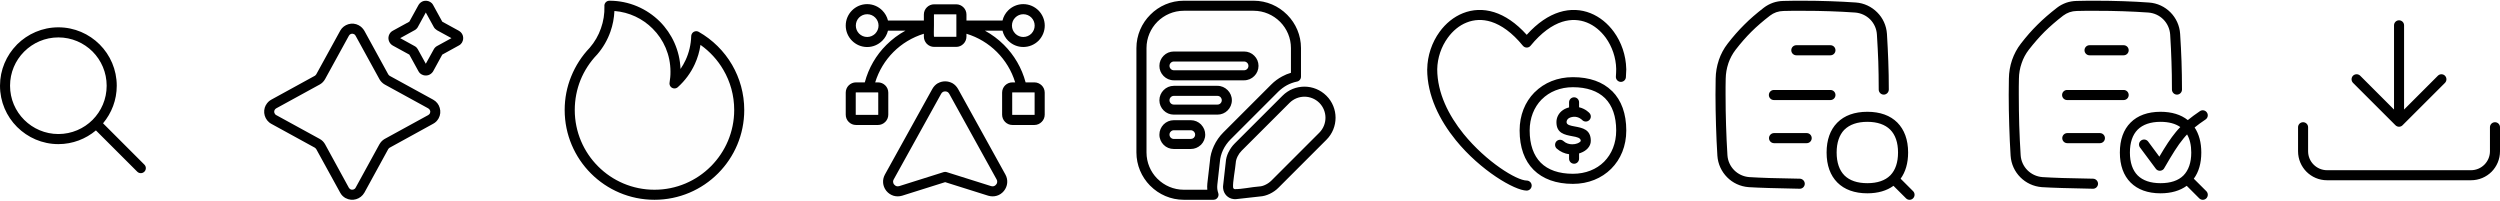
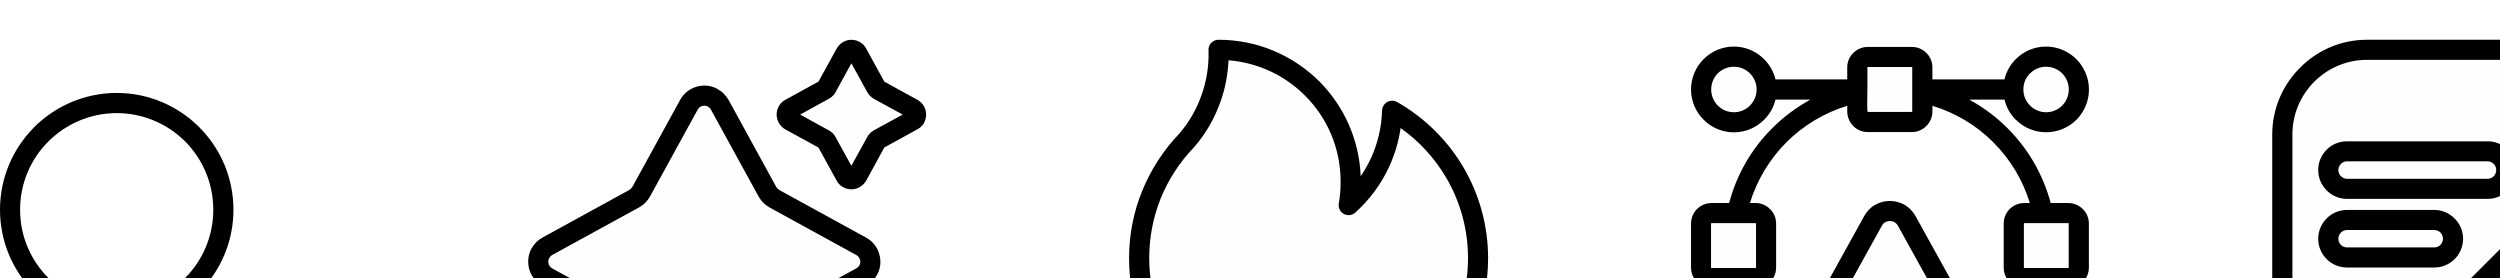
- <svg xmlns="http://www.w3.org/2000/svg" xml:space="preserve" width="798px" height="64px" version="1.1" style="shape-rendering:geometricPrecision; text-rendering:geometricPrecision; image-rendering:optimizeQuality; fill-rule:evenodd; clip-rule:evenodd" viewBox="0 0 579.85 46.17">
+ <svg xmlns="http://www.w3.org/2000/svg" xml:space="preserve" width="270px" height="30px" version="1.1" style="shape-rendering:geometricPrecision; text-rendering:geometricPrecision; image-rendering:optimizeQuality; fill-rule:evenodd; clip-rule:evenodd" viewBox="0 0 290 23">
  <defs>
    <style type="text/css">
   
    .fil1 {fill:#FEFEFE}
    .fil0 {fill:black;fill-rule:nonzero}
   
  </style>
  </defs>
  <g id="Layer_x0020_1">
    <path class="fil0" d="M492.56 10.32c0.65,0 1.17,0.52 1.17,1.17 0,0.64 -0.52,1.17 -1.17,1.17l-7.92 0c-0.64,0 -1.16,-0.53 -1.16,-1.17 0,-0.65 0.52,-1.17 1.16,-1.17l7.92 0zm-5.51 20.38c0.65,0 1.17,0.53 1.17,1.17 0,0.65 -0.52,1.17 -1.17,1.17l-7.56 0c-0.65,0 -1.17,-0.52 -1.17,-1.17 0,-0.64 0.52,-1.17 1.17,-1.17l7.56 0zm5.51 -10c0.65,0 1.17,0.52 1.17,1.17 0,0.64 -0.52,1.17 -1.17,1.17l-13.12 0c-0.64,0 -1.16,-0.53 -1.16,-1.17 0,-0.65 0.52,-1.17 1.16,-1.17l13.12 0zm8.56 21.62c2.33,0 4.13,-0.61 5.31,-1.79 1.18,-1.2 1.81,-2.98 1.81,-5.32 0,-1.69 -0.33,-3.1 -0.97,-4.2 -0.28,0.3 -0.56,0.6 -0.82,0.93 -1.37,1.64 -2.64,3.72 -4.45,6.85 -0.08,0.17 -0.19,0.31 -0.34,0.41 -0.53,0.39 -1.26,0.29 -1.64,-0.23l-3.66 -4.92c-0.39,-0.51 -0.29,-1.24 0.24,-1.63 0.52,-0.38 1.25,-0.27 1.63,0.23l2.61 3.52c1.44,-2.45 2.58,-4.21 3.83,-5.72 0.33,-0.4 0.67,-0.79 1.03,-1.15 -1.15,-0.8 -2.69,-1.21 -4.58,-1.21 -2.33,0 -4.12,0.63 -5.31,1.81 -1.18,1.19 -1.8,2.98 -1.8,5.31 0,2.33 0.62,4.12 1.8,5.31 1.19,1.18 2.98,1.8 5.31,1.8l0 0zm6.07 0.61c-1.56,1.13 -3.6,1.74 -6.07,1.74 -2.98,0 -5.32,-0.87 -6.95,-2.5 -1.63,-1.63 -2.49,-3.98 -2.49,-6.96 0,-2.96 0.85,-5.31 2.48,-6.94l0.01 -0.01c1.63,-1.64 3.99,-2.5 6.95,-2.5 2.6,0 4.73,0.66 6.32,1.93 0.82,-0.68 1.75,-1.35 2.82,-2.08 0.53,-0.36 1.25,-0.22 1.61,0.32 0.37,0.53 0.22,1.26 -0.32,1.62 -0.97,0.65 -1.8,1.25 -2.53,1.85 1.02,1.53 1.55,3.48 1.55,5.81 0,2.47 -0.59,4.51 -1.74,6.07l2.91 2.9c0.45,0.46 0.45,1.2 -0.01,1.66 -0.45,0.45 -1.2,0.45 -1.65,-0.02l-2.89 -2.89 0 0zm-1.1 -22.32c0,0.63 -0.52,1.17 -1.16,1.17 -0.65,0 -1.17,-0.54 -1.17,-1.17 0,-2.47 -0.04,-4.54 -0.11,-6.49 -0.06,-1.99 -0.16,-3.99 -0.3,-6.28 -0.1,-1.37 -0.68,-2.6 -1.59,-3.51 -0.9,-0.9 -2.13,-1.49 -3.5,-1.59 -1.97,-0.14 -3.88,-0.23 -5.84,-0.3 -1.93,-0.07 -4.02,-0.1 -6.42,-0.1l-2.23 0 -2.11 0.04c-0.56,0.01 -1.13,0.11 -1.66,0.29 -0.52,0.19 -1.02,0.45 -1.47,0.79 -1.67,1.29 -3.05,2.49 -4.33,3.75 -1.25,1.26 -2.41,2.59 -3.64,4.16 -0.73,0.95 -1.29,2 -1.66,3.11 -0.41,1.17 -0.62,2.39 -0.63,3.62l-0.03 1.86 0 1.86c0,2.46 0.04,4.82 0.1,7.06 0.07,2.31 0.19,4.63 0.33,6.93 0.08,1.36 0.67,2.59 1.57,3.5 0.91,0.91 2.13,1.5 3.5,1.6 1.22,0.08 2.87,0.15 4.62,0.21 2.56,0.08 5.29,0.14 7.11,0.16 0.64,0.02 1.15,0.55 1.15,1.19 -0.02,0.64 -0.55,1.16 -1.19,1.14 -1.86,-0.03 -4.62,-0.09 -7.14,-0.17 -1.83,-0.05 -3.54,-0.13 -4.7,-0.2 -1.95,-0.15 -3.7,-0.99 -4.99,-2.29 -1.3,-1.3 -2.13,-3.05 -2.26,-5 -0.14,-2.25 -0.25,-4.6 -0.32,-7.01 -0.08,-2.42 -0.12,-4.8 -0.12,-7.11 0.02,-1.26 0.04,-2.51 0.04,-3.76 0.02,-1.48 0.27,-2.95 0.74,-4.33 0.48,-1.36 1.15,-2.65 2.05,-3.8 1.26,-1.63 2.48,-3.03 3.84,-4.37 1.34,-1.34 2.79,-2.59 4.54,-3.95 0.64,-0.5 1.36,-0.87 2.12,-1.15 0.75,-0.26 1.57,-0.4 2.39,-0.42l2.14 -0.04 2.24 -0.01c2.28,0 4.4,0.04 6.5,0.11 2.07,0.07 4,0.17 5.92,0.31 1.95,0.12 3.71,0.98 5,2.28 1.28,1.29 2.12,3.05 2.24,5 0.14,2.23 0.25,4.24 0.32,6.35 0.07,2.12 0.11,4.21 0.11,6.56l0 0zm-81.54 -10.29c0.65,0 1.17,0.52 1.17,1.17 0,0.64 -0.52,1.17 -1.17,1.17l-7.91 0c-0.65,0 -1.17,-0.53 -1.17,-1.17 0,-0.65 0.52,-1.17 1.17,-1.17l7.91 0zm-5.5 20.38c0.64,0 1.16,0.53 1.16,1.17 0,0.65 -0.52,1.17 -1.16,1.17l-7.58 0c-0.63,0 -1.17,-0.52 -1.17,-1.17 0,-0.64 0.54,-1.17 1.17,-1.17l7.58 0zm5.5 -10c0.65,0 1.17,0.52 1.17,1.17 0,0.64 -0.52,1.17 -1.17,1.17l-13.11 0c-0.65,0 -1.17,-0.53 -1.17,-1.17 0,-0.65 0.52,-1.17 1.17,-1.17l13.11 0zm8.56 21.62c2.33,0 4.13,-0.62 5.31,-1.8l0.06 -0.06c1.14,-1.19 1.75,-2.95 1.75,-5.25 0,-2.33 -0.63,-4.12 -1.81,-5.3 -1.18,-1.18 -2.98,-1.82 -5.31,-1.82 -2.33,0 -4.12,0.64 -5.31,1.82l-0.06 0.05c-1.13,1.19 -1.75,2.97 -1.75,5.25 0,2.33 0.63,4.12 1.81,5.31 1.19,1.18 2.98,1.8 5.31,1.8zm6.06 0.61c-1.54,1.13 -3.59,1.74 -6.06,1.74 -2.97,0 -5.32,-0.87 -6.95,-2.5 -1.63,-1.64 -2.5,-3.98 -2.5,-6.96 0,-2.92 0.84,-5.25 2.43,-6.88l0.07 -0.07c1.63,-1.64 3.98,-2.5 6.95,-2.5 2.98,0 5.32,0.86 6.96,2.5 1.62,1.64 2.5,3.98 2.5,6.95 0,2.47 -0.61,4.51 -1.74,6.07l2.9 2.9c0.45,0.46 0.45,1.2 -0.02,1.66 -0.45,0.45 -1.19,0.45 -1.64,-0.02l-2.9 -2.89 0 0zm-1.08 -22.32c0,0.63 -0.54,1.17 -1.17,1.17 -0.65,0 -1.17,-0.54 -1.17,-1.17 0,-2.47 -0.04,-4.54 -0.1,-6.49 -0.07,-1.99 -0.18,-3.99 -0.32,-6.28 -0.08,-1.37 -0.67,-2.6 -1.57,-3.51 -0.91,-0.9 -2.14,-1.49 -3.5,-1.59 -1.97,-0.14 -3.89,-0.23 -5.84,-0.3 -1.93,-0.07 -4.03,-0.1 -6.43,-0.1l-2.24 0 -2.1 0.04c-0.57,0.01 -1.14,0.11 -1.67,0.29 -0.52,0.19 -1.01,0.45 -1.45,0.79 -1.67,1.29 -3.06,2.49 -4.33,3.75 -1.26,1.26 -2.42,2.59 -3.64,4.16 -0.73,0.95 -1.29,2 -1.68,3.12l-0.01 0.05c-0.39,1.15 -0.59,2.36 -0.61,3.56l-0.03 1.86 0 1.86c0,2.46 0.04,4.82 0.11,7.05 0.07,2.31 0.18,4.62 0.32,6.94 0.08,1.36 0.67,2.59 1.57,3.5 0.91,0.91 2.14,1.5 3.5,1.6 1.22,0.08 2.88,0.15 4.62,0.21 2.55,0.08 5.29,0.14 7.11,0.16 0.63,0.02 1.15,0.55 1.14,1.19 -0.01,0.63 -0.54,1.16 -1.18,1.14 -1.86,-0.03 -4.62,-0.09 -7.14,-0.17 -1.83,-0.05 -3.55,-0.13 -4.7,-0.2 -1.96,-0.15 -3.71,-0.99 -4.99,-2.29 -1.29,-1.3 -2.13,-3.05 -2.26,-5 -0.14,-2.25 -0.25,-4.6 -0.32,-7.02 -0.07,-2.41 -0.12,-4.79 -0.12,-7.11 0.01,-1.25 0.04,-2.5 0.04,-3.75 0.02,-1.47 0.27,-2.91 0.73,-4.28l0.01 -0.05c0.47,-1.36 1.15,-2.65 2.05,-3.8 1.26,-1.63 2.49,-3.03 3.84,-4.37 1.33,-1.34 2.79,-2.59 4.54,-3.95 0.65,-0.5 1.36,-0.87 2.13,-1.15 0.75,-0.26 1.56,-0.4 2.37,-0.42l2.14 -0.04 2.25 -0.01c2.28,0 4.41,0.04 6.5,0.11 2.07,0.07 4,0.17 5.92,0.3 1.95,0.13 3.7,0.99 4.99,2.29 1.3,1.29 2.13,3.05 2.26,5 0.13,2.23 0.24,4.24 0.31,6.35 0.08,2.12 0.12,4.2 0.12,6.56l0 0zm-71.84 14.81l0 1.22c0,0.65 -0.52,1.17 -1.15,1.17 -0.65,0 -1.17,-0.52 -1.17,-1.17l0 -1.04c-1.01,-0.13 -2.01,-0.55 -2.87,-1.31 -0.47,-0.44 -0.5,-1.17 -0.08,-1.66 0.44,-0.47 1.17,-0.51 1.66,-0.07 0.58,0.53 1.32,0.74 2.03,0.74 0.43,0 0.83,-0.07 1.17,-0.2 0.3,-0.1 0.54,-0.26 0.7,-0.42 0.06,-0.07 0.1,-0.13 0.1,-0.18 0,-0.71 -0.94,-0.89 -1.89,-1.06 -1.88,-0.35 -3.75,-0.7 -3.75,-3.28 0,-0.92 0.38,-1.83 1.15,-2.52 0.46,-0.4 1.05,-0.72 1.78,-0.9l0 -1.18c0,-0.64 0.52,-1.16 1.17,-1.16 0.63,0 1.15,0.52 1.15,1.16l0 1.15c1.51,0.34 2.38,1.32 2.38,1.32 0.46,0.45 0.46,1.2 0,1.65 -0.45,0.46 -1.19,0.46 -1.65,0 0,0 -0.77,-0.85 -2.01,-0.76 -0.58,0.06 -1,0.22 -1.27,0.46 -0.24,0.23 -0.35,0.5 -0.35,0.78 0,0.65 0.91,0.82 1.83,0.99 1.89,0.35 3.79,0.7 3.79,3.35 0,0.66 -0.26,1.25 -0.71,1.74 -0.4,0.44 -0.95,0.8 -1.6,1.04l-0.41 0.14 0 0zm8.61 -5.32c0,-3.26 -0.89,-5.78 -2.56,-7.46l-0.06 -0.06c-1.68,-1.64 -4.19,-2.52 -7.42,-2.52 -2.93,0 -5.45,1.04 -7.22,2.82l-0.07 0.06c-1.71,1.76 -2.74,4.24 -2.74,7.16 0,3.26 0.9,5.79 2.57,7.47 1.68,1.68 4.2,2.57 7.46,2.57 2.95,0 5.47,-1.03 7.24,-2.8 1.76,-1.78 2.8,-4.28 2.8,-7.24zm-0.92 -9.12c2.13,2.13 3.26,5.22 3.26,9.12 0,3.61 -1.3,6.68 -3.5,8.88 -2.21,2.2 -5.29,3.5 -8.88,3.5 -3.9,0 -6.98,-1.14 -9.11,-3.25 -2.13,-2.13 -3.25,-5.22 -3.25,-9.13 0,-3.56 1.26,-6.61 3.41,-8.8l0.08 -0.07c2.21,-2.21 5.29,-3.5 8.87,-3.5 3.87,0 6.92,1.1 9.05,3.2l0.07 0.05zm3.17 -3.21c-0.06,0.64 -0.63,1.11 -1.27,1.05 -0.64,-0.06 -1.11,-0.63 -1.05,-1.26 0.05,-0.61 0.06,-1.14 0.07,-1.74 -0.05,-2.63 -0.95,-5.19 -2.42,-7.24 -1.16,-1.58 -2.67,-2.85 -4.4,-3.53 -1.7,-0.68 -3.64,-0.8 -5.7,-0.16 -2.34,0.75 -4.83,2.49 -7.33,5.54 -0.4,0.51 -1.13,0.58 -1.63,0.17 -0.07,-0.05 -0.13,-0.11 -0.18,-0.18 -2.49,-3.05 -4.99,-4.78 -7.32,-5.53 -2.05,-0.65 -3.99,-0.52 -5.69,0.16 -1.74,0.68 -3.24,1.95 -4.4,3.55 -1.49,2.05 -2.39,4.64 -2.44,7.29 0.01,5.54 2.66,10.73 6.1,14.99 5.31,6.53 12.32,10.81 14.65,10.83 0.64,0 1.16,0.53 1.16,1.17 -0.01,0.64 -0.53,1.16 -1.17,1.16 -2.78,-0.02 -10.71,-4.65 -16.43,-11.69 -3.75,-4.63 -6.64,-10.3 -6.64,-16.46l0.01 -0.01c0.04,-3.15 1.1,-6.23 2.87,-8.66 1.4,-1.93 3.26,-3.47 5.42,-4.33 2.19,-0.87 4.66,-1.04 7.26,-0.22 2.45,0.78 5.01,2.44 7.53,5.24 2.52,-2.8 5.07,-4.46 7.53,-5.24 2.59,-0.82 5.08,-0.65 7.26,0.22 2.15,0.86 4.02,2.4 5.42,4.33 1.75,2.4 2.8,5.44 2.87,8.55l0.01 0.12c-0.02,0.65 -0.05,1.23 -0.09,1.88l0 0zm180.2 11.05c-0.21,0.25 -0.53,0.41 -0.88,0.41 -0.32,0 -0.62,-0.14 -0.83,-0.35l-9.84 -9.83c-0.45,-0.46 -0.45,-1.2 0,-1.66 0.47,-0.45 1.2,-0.45 1.66,0l7.85 7.85 0 -19.54c0,-0.64 0.52,-1.16 1.16,-1.16 0.65,0 1.17,0.52 1.17,1.16l0 19.54 7.84 -7.84c0.46,-0.46 1.19,-0.46 1.64,-0.01 0.46,0.46 0.46,1.2 0.01,1.66l-9.78 9.77 0 0zm20.21 0.52c0,-0.64 0.52,-1.16 1.17,-1.16 0.64,0 1.16,0.52 1.16,1.16l0 5.57c0,1.86 -0.75,3.55 -1.96,4.77 -1.22,1.21 -2.91,1.96 -4.77,1.96l-33.39 0c-1.85,0 -3.53,-0.75 -4.75,-1.96 -1.22,-1.22 -1.97,-2.91 -1.97,-4.77l0 -5.57c0,-0.64 0.52,-1.16 1.17,-1.16 0.64,0 1.16,0.52 1.16,1.16l0 5.57c0,1.22 0.49,2.32 1.29,3.11 0.79,0.79 1.89,1.29 3.1,1.29l33.39 0c1.22,0 2.32,-0.5 3.11,-1.29 0.79,-0.79 1.29,-1.89 1.29,-3.11l0 -5.57 0 0zm-552.78 -9.62c0,-3.1 -1.25,-5.9 -3.27,-7.93 -2.03,-2.02 -4.84,-3.28 -7.93,-3.28 -3.09,0 -5.89,1.26 -7.92,3.28l-0.06 0.06c-2,2.02 -3.23,4.8 -3.23,7.87 0,3.09 1.25,5.89 3.29,7.92 2.03,2.02 4.83,3.28 7.92,3.28 3.09,0 5.91,-1.26 7.93,-3.28 2.02,-2.03 3.27,-4.82 3.27,-7.92zm-1.63 -9.58c2.45,2.45 3.97,5.84 3.97,9.58 0,3.31 -1.2,6.35 -3.18,8.71l9.58 9.58c0.46,0.45 0.46,1.19 0.01,1.64 -0.46,0.46 -1.19,0.46 -1.65,0.01l-9.59 -9.58c-2.35,1.97 -5.39,3.18 -8.71,3.18 -3.74,0 -7.12,-1.53 -9.58,-3.98 -2.45,-2.44 -3.96,-5.84 -3.96,-9.56 0,-3.7 1.49,-7.06 3.9,-9.51l0.06 -0.07c2.46,-2.44 5.84,-3.97 9.58,-3.97 3.74,0 7.12,1.53 9.57,3.97z" />
    <g id="_3061614464592">
      <path id="Oval" class="fil1" d="M137.64 11.7c-3.41,3.54 -5.5,8.35 -5.5,13.65 0,10.85 8.79,19.66 19.66,19.66 10.85,0 19.66,-8.81 19.66,-19.66 0,-7.34 -4.02,-13.74 -9.98,-17.11 -0.11,4.34 -2.03,8.23 -5.05,10.94 0.17,-0.88 0.25,-1.79 0.25,-2.72 0,-8.48 -6.87,-15.29 -15.33,-15.29 0.13,3.87 -1.18,7.6 -3.71,10.53l0 0zm-42.05 -0.17l-3.92 -2.15c-0.39,-0.22 -0.53,-0.7 -0.32,-1.08 0.07,-0.13 0.19,-0.25 0.32,-0.32l3.92 -2.15c0.14,-0.07 0.24,-0.19 0.32,-0.32l2.16 -3.93c0.21,-0.37 0.69,-0.53 1.07,-0.31 0.14,0.08 0.25,0.19 0.32,0.31l2.15 3.93c0.07,0.13 0.19,0.25 0.32,0.32l3.93 2.15c0.39,0.21 0.53,0.7 0.32,1.08 -0.09,0.14 -0.19,0.25 -0.32,0.32l-3.93 2.15c-0.13,0.08 -0.25,0.19 -0.32,0.32l-2.15 3.92c-0.21,0.39 -0.7,0.53 -1.08,0.32 -0.14,-0.07 -0.24,-0.18 -0.31,-0.32l-2.16 -3.92c-0.08,-0.13 -0.19,-0.24 -0.32,-0.32zm-22.02 21.54l-10.07 -5.54c-1,-0.54 -1.35,-1.78 -0.81,-2.77 0.19,-0.33 0.46,-0.62 0.81,-0.81l10.07 -5.52c0.34,-0.19 0.63,-0.47 0.82,-0.81l5.52 -10.08c0.54,-0.98 1.78,-1.34 2.77,-0.8 0.34,0.19 0.62,0.46 0.81,0.8l5.52 10.08c0.19,0.34 0.47,0.62 0.82,0.81l10.07 5.52c0.98,0.55 1.35,1.79 0.8,2.78 -0.19,0.34 -0.46,0.62 -0.8,0.8l-10.07 5.54c-0.35,0.17 -0.63,0.46 -0.82,0.8l-5.52 10.07c-0.55,1 -1.79,1.35 -2.78,0.82 -0.33,-0.19 -0.61,-0.47 -0.8,-0.82l-5.52 -10.07c-0.19,-0.34 -0.48,-0.63 -0.82,-0.8zm131.36 -27.3l10.52 0 -10.52 0zm18.06 0l10.56 0 -10.56 0zm-21.86 -3.81c2.09,0 3.8,1.71 3.8,3.81 0,2.09 -1.71,3.81 -3.8,3.81 -2.1,0 -3.8,-1.72 -3.8,-3.81 0,-2.1 1.7,-3.81 3.8,-3.81zm36.21 0c-2.09,0 -3.79,1.71 -3.79,3.81 0,2.09 1.7,3.81 3.79,3.81 2.11,0 3.81,-1.72 3.81,-3.81 0,-2.1 -1.7,-3.81 -3.81,-3.81zm-20.67 0.04l5.1 0c0.68,0 1.22,0.54 1.22,1.2l0 5.12c0,0.67 -0.54,1.22 -1.22,1.22l-5.1 0c-0.68,0 -1.22,-0.55 -1.22,-1.22l0 -5.12c0,-0.66 0.54,-1.2 1.22,-1.2zm-18.14 18.11l5.12 0c0.66,0 1.21,0.54 1.21,1.21l0 5.12c0,0.66 -0.55,1.21 -1.21,1.21l-5.12 0c-0.66,0 -1.22,-0.55 -1.22,-1.21l0 -5.12c0,-0.67 0.56,-1.21 1.22,-1.21zm41.39 0l-5.11 0c-0.67,0 -1.21,0.54 -1.21,1.21l0 5.12c0,0.66 0.54,1.21 1.21,1.21l5.11 0c0.68,0 1.22,-0.55 1.22,-1.21l0 -5.12c0,-0.67 -0.54,-1.21 -1.22,-1.21zm-18.74 0.91l11 19.85c0.45,0.83 0.36,1.79 -0.23,2.52 -0.6,0.72 -1.52,0.99 -2.42,0.72l-10.31 -3.25 -10.31 3.25c-0.9,0.27 -1.82,0 -2.42,-0.72 -0.59,-0.73 -0.68,-1.69 -0.23,-2.52l11 -19.85c0.4,-0.73 1.12,-1.16 1.96,-1.16 0.84,0 1.56,0.43 1.96,1.16zm53.39 -19.85l16.2 0c5.4,0 9.82,4.42 9.82,9.81l0 6.64c-1.81,0.36 -3.52,1.25 -4.91,2.64l-11.11 11.09c-1.56,1.58 -2.66,3.77 -2.79,5.95l-0.59 5.23c-0.1,0.87 0,1.71 0.28,2.48l-6.9 0c-5.4,0 -9.82,-4.42 -9.82,-9.83l0 -24.2c0,-5.4 4.42,-9.81 9.82,-9.81l0 0zm10.89 36.39c0.06,-1.13 0.64,-2.52 1.71,-3.59l11.11 -11.11c2.35,-2.35 6.19,-2.35 8.56,0 2.35,2.36 2.35,6.21 0,8.56l-11.11 11.11c-1.07,1.07 -2.48,1.65 -3.58,1.71l-5.45 0.61c-1.14,0.13 -1.98,-0.73 -1.85,-1.91l0.61 -5.38 0 0zm-13.2 -24.63l16.3 0c1.2,0 2.17,0.99 2.17,2.18 0,1.21 -0.97,2.17 -2.17,2.17l-16.3 0c-1.2,0 -2.18,-0.96 -2.18,-2.17 0,-1.19 0.98,-2.18 2.18,-2.18zm0 7.98l10.12 0c1.19,0 2.17,0.97 2.17,2.17 0,1.19 -0.98,2.19 -2.17,2.19l-10.12 0c-1.2,0 -2.18,-0.99 -2.18,-2.18 0,-1.21 0.97,-2.18 2.18,-2.18zm0 7.97l3.93 0c1.2,0 2.18,0.97 2.18,2.18 0,1.19 -0.98,2.17 -2.18,2.17l-3.93 0c-1.2,0 -2.18,-0.98 -2.18,-2.17 0,-1.21 0.98,-2.18 2.18,-2.18z" />
    </g>
    <path class="fil0" d="M138.47 12.51c-1.63,1.7 -2.94,3.7 -3.84,5.92 -0.85,2.13 -1.32,4.47 -1.32,6.92 0,5.1 2.07,9.73 5.41,13.07 3.34,3.35 7.96,5.42 13.08,5.42 5.11,0 9.73,-2.07 13.07,-5.42l0.06 -0.06c3.31,-3.34 5.36,-7.94 5.36,-13.01 0,-3.4 -0.91,-6.58 -2.51,-9.31 -1.33,-2.29 -3.14,-4.26 -5.31,-5.8 -0.22,1.57 -0.68,3.07 -1.32,4.47 -0.93,2.03 -2.28,3.85 -3.94,5.34 -0.47,0.43 -1.2,0.39 -1.64,-0.09 -0.26,-0.3 -0.34,-0.69 -0.26,-1.04 0.07,-0.41 0.12,-0.8 0.15,-1.19 0.04,-0.37 0.05,-0.8 0.05,-1.27 0,-3.92 -1.57,-7.44 -4.14,-9.99 -2.3,-2.31 -5.41,-3.81 -8.86,-4.09 -0.08,1.65 -0.38,3.26 -0.93,4.8 -0.67,1.91 -1.7,3.71 -3.07,5.29l-0.04 0.04 0 0zm-5.99 5.06c1.01,-2.5 2.47,-4.75 4.3,-6.66 1.15,-1.33 2.04,-2.87 2.6,-4.5 0.58,-1.62 0.86,-3.36 0.81,-5.11l-0.01 -0.13c0,-0.65 0.52,-1.17 1.17,-1.17 4.55,0 8.67,1.84 11.67,4.81 2.84,2.84 4.65,6.72 4.82,11.02 0.45,-0.66 0.85,-1.36 1.19,-2.09 0.78,-1.69 1.23,-3.56 1.29,-5.52 0,-0.19 0.05,-0.38 0.16,-0.56 0.3,-0.55 1.02,-0.76 1.58,-0.44 3.2,1.82 5.89,4.47 7.74,7.65 1.79,3.09 2.82,6.66 2.82,10.48 0,5.71 -2.3,10.89 -6.03,14.65l-0.07 0.07c-3.76,3.77 -8.98,6.1 -14.72,6.1 -5.75,0 -10.96,-2.33 -14.73,-6.1 -3.77,-3.77 -6.1,-8.98 -6.1,-14.72 0,-2.75 0.53,-5.38 1.51,-7.78l0 0zm-37.54 -5.07l-3.84 -2.1c-0.46,-0.26 -0.79,-0.69 -0.93,-1.18 -0.14,-0.47 -0.1,-1 0.16,-1.48 0.1,-0.17 0.2,-0.33 0.33,-0.45 0.12,-0.13 0.28,-0.23 0.45,-0.33l3.83 -2.1 2.11 -3.83 0.08 -0.13c0.26,-0.4 0.65,-0.69 1.09,-0.82 0.47,-0.13 1.02,-0.09 1.49,0.17l0.12 0.07c0.12,0.08 0.23,0.16 0.33,0.26 0.12,0.13 0.23,0.27 0.32,0.45l2.1 3.83 3.83 2.1 0.14 0.09c0.41,0.26 0.68,0.65 0.81,1.08l0.02 0.09c0.11,0.46 0.06,0.95 -0.19,1.4l-0.04 0.09c-0.09,0.14 -0.18,0.26 -0.29,0.36 -0.12,0.12 -0.27,0.23 -0.45,0.32l-3.83 2.11 -2.1 3.84 -0.07 0.12c-0.28,0.41 -0.67,0.68 -1.09,0.81 -0.49,0.14 -1.02,0.1 -1.5,-0.16 -0.17,-0.09 -0.32,-0.2 -0.44,-0.32 -0.13,-0.13 -0.25,-0.29 -0.33,-0.45l-2.11 -3.84 0 0zm-2.12 -3.82l3.34 1.84c0.18,0.1 0.32,0.2 0.44,0.32 0.11,0.11 0.2,0.24 0.28,0.37l1.88 3.41 1.84 -3.33c0.09,-0.18 0.21,-0.33 0.33,-0.45 0.11,-0.12 0.27,-0.24 0.42,-0.32l3.36 -1.84 -3.35 -1.83c-0.16,-0.1 -0.31,-0.22 -0.43,-0.34 -0.12,-0.11 -0.24,-0.26 -0.32,-0.42l-1.85 -3.36 -1.84 3.36c-0.08,0.16 -0.19,0.31 -0.32,0.42 -0.11,0.11 -0.22,0.21 -0.37,0.29l-3.41 1.88 0 0zm-19.81 25.4l-10.07 -5.52c-0.78,-0.42 -1.31,-1.13 -1.54,-1.92 -0.23,-0.78 -0.16,-1.66 0.26,-2.44l0.02 0c0.14,-0.27 0.33,-0.51 0.53,-0.72 0.21,-0.21 0.45,-0.39 0.73,-0.54l10.1 -5.54c0.05,-0.03 0.1,-0.09 0.16,-0.14 0.07,-0.07 0.12,-0.14 0.16,-0.2l5.58 -10.16c0.42,-0.73 1.1,-1.22 1.85,-1.45 0.8,-0.24 1.67,-0.17 2.45,0.26l0.06 0.05c0.25,0.14 0.48,0.3 0.67,0.51 0.2,0.2 0.39,0.45 0.55,0.72l5.53 10.09c0.04,0.06 0.08,0.12 0.14,0.18 0.06,0.06 0.13,0.11 0.19,0.16l10.07 5.52c0.78,0.42 1.32,1.12 1.54,1.91 0.24,0.79 0.17,1.67 -0.26,2.44l-0.05 0.07c-0.13,0.23 -0.3,0.46 -0.5,0.66 -0.21,0.2 -0.45,0.39 -0.73,0.53l-10.09 5.55c-0.06,0.03 -0.12,0.08 -0.17,0.14 -0.07,0.06 -0.12,0.13 -0.15,0.19l-5.52 10.08c-0.44,0.77 -1.14,1.3 -1.93,1.53 -0.78,0.23 -1.65,0.16 -2.43,-0.26l-0.02 0c-0.26,-0.16 -0.51,-0.33 -0.72,-0.55 -0.2,-0.2 -0.38,-0.45 -0.53,-0.73l-5.54 -10.08c-0.04,-0.06 -0.09,-0.12 -0.15,-0.18 -0.06,-0.07 -0.13,-0.12 -0.19,-0.16l0 0zm-8.96 -7.56l10.08 5.52c0.28,0.15 0.53,0.34 0.73,0.54 0.19,0.19 0.37,0.42 0.51,0.66l5.55 10.15c0.04,0.06 0.09,0.13 0.16,0.19 0.06,0.07 0.13,0.12 0.2,0.16 0.21,0.11 0.45,0.13 0.66,0.06 0.22,-0.06 0.41,-0.2 0.53,-0.41l5.52 -10.07c0.16,-0.29 0.35,-0.52 0.55,-0.74 0.19,-0.19 0.41,-0.36 0.66,-0.51l10.13 -5.55c0.07,-0.04 0.14,-0.09 0.2,-0.16 0.06,-0.04 0.11,-0.1 0.14,-0.16l0.02 -0.03c0.11,-0.21 0.14,-0.46 0.07,-0.67 -0.06,-0.21 -0.22,-0.41 -0.43,-0.53l-10.07 -5.52c-0.27,-0.16 -0.52,-0.33 -0.72,-0.55 -0.19,-0.19 -0.37,-0.41 -0.51,-0.66l-5.56 -10.13c-0.03,-0.07 -0.09,-0.14 -0.15,-0.2l-0.2 -0.16c-0.22,-0.11 -0.45,-0.12 -0.66,-0.07 -0.22,0.06 -0.41,0.21 -0.52,0.41l-5.54 10.09c-0.15,0.27 -0.34,0.52 -0.54,0.72 -0.19,0.19 -0.41,0.37 -0.66,0.51l-10.15 5.56c-0.06,0.03 -0.13,0.09 -0.19,0.15 -0.05,0.06 -0.11,0.13 -0.15,0.2 -0.12,0.22 -0.14,0.47 -0.07,0.68 0.06,0.21 0.2,0.4 0.41,0.52zm141.91 -21.92l8.32 0 0 -1.4c0,-0.65 0.27,-1.25 0.7,-1.67 0.43,-0.43 1.03,-0.7 1.69,-0.7l5.1 0c0.67,0 1.26,0.27 1.69,0.7 0.43,0.42 0.7,1.02 0.7,1.67l0 1.4 8.36 0c0.21,-0.9 0.67,-1.71 1.31,-2.35 0.9,-0.9 2.14,-1.46 3.51,-1.46 1.38,0 2.62,0.57 3.53,1.47 0.88,0.9 1.45,2.14 1.45,3.51 0,1.32 -0.53,2.54 -1.38,3.44l-0.07 0.07c-0.91,0.9 -2.15,1.45 -3.53,1.45 -1.32,0 -2.53,-0.52 -3.42,-1.38l-0.09 -0.07c-0.64,-0.64 -1.1,-1.44 -1.31,-2.34l-4.09 0c1.63,0.89 3.12,2 4.42,3.3 2.38,2.37 4.14,5.35 5.03,8.7l2.04 0c0.65,0 1.25,0.27 1.69,0.7 0.43,0.42 0.7,1.02 0.7,1.68l0 5.11c0,0.65 -0.27,1.26 -0.71,1.68 -0.43,0.44 -1.02,0.71 -1.68,0.71l-5.11 0c-0.66,0 -1.25,-0.27 -1.69,-0.71 -0.42,-0.42 -0.69,-1.03 -0.69,-1.68l0 -5.11c0,-0.66 0.27,-1.26 0.69,-1.68 0.44,-0.43 1.03,-0.7 1.69,-0.7l0.65 0c-0.82,-2.7 -2.3,-5.11 -4.24,-7.05 -1.95,-1.95 -4.36,-3.41 -7.06,-4.23l0 0.66c0,0.65 -0.27,1.26 -0.7,1.68 -0.43,0.44 -1.02,0.71 -1.69,0.71l-5.1 0c-0.67,0 -1.26,-0.27 -1.69,-0.7l-0.09 -0.1c-0.37,-0.42 -0.61,-0.98 -0.61,-1.59l0 -0.66c-2.7,0.83 -5.11,2.29 -7.05,4.23 -1.94,1.94 -3.41,4.35 -4.24,7.05l0.66 0c0.65,0 1.25,0.27 1.68,0.7 0.43,0.42 0.7,1.03 0.7,1.68l0 5.11c0,0.65 -0.27,1.26 -0.7,1.68 -0.44,0.44 -1.03,0.71 -1.68,0.71l-5.12 0c-0.65,0 -1.25,-0.27 -1.68,-0.71 -0.43,-0.42 -0.69,-1.03 -0.69,-1.68l0 -5.11c0,-0.65 0.26,-1.26 0.69,-1.68 0.43,-0.43 1.03,-0.7 1.68,-0.7l2.05 0c0.88,-3.34 2.63,-6.33 5.01,-8.69 1.31,-1.31 2.8,-2.42 4.43,-3.31l-4.06 0c-0.22,0.9 -0.68,1.7 -1.32,2.34l-0.08 0.07c-0.89,0.86 -2.1,1.39 -3.43,1.39 -1.37,0 -2.61,-0.56 -3.51,-1.46 -0.9,-0.9 -1.46,-2.14 -1.46,-3.51 0,-1.37 0.55,-2.61 1.46,-3.52 0.9,-0.9 2.14,-1.46 3.51,-1.46 1.37,0 2.62,0.57 3.51,1.47 0.64,0.64 1.1,1.44 1.32,2.34l0 0zm10.66 1.09c0.01,0.59 -0.09,2.62 0.05,2.68l5.1 0 0.04 -0.01 0.01 -0.04 0 -5.12 -0.01 -0.02 -0.04 -0.02 -5.1 0 -0.04 0.02 -0.01 0.02 0 2.49zm-13.63 -1.79c-0.47,-0.47 -1.12,-0.77 -1.86,-0.77 -0.73,0 -1.39,0.3 -1.87,0.77 -0.47,0.47 -0.76,1.14 -0.76,1.87 0,0.72 0.29,1.38 0.76,1.86 0.48,0.48 1.14,0.78 1.87,0.78 0.7,0 1.34,-0.28 1.81,-0.72l0.05 -0.05c0.48,-0.49 0.78,-1.15 0.78,-1.87 0,-0.73 -0.3,-1.4 -0.78,-1.87l0 0zm34.35 -0.77c-0.72,0 -1.38,0.3 -1.85,0.77 -0.49,0.47 -0.78,1.14 -0.78,1.87 0,0.72 0.29,1.38 0.78,1.86l0.05 0.06c0.47,0.44 1.11,0.72 1.8,0.72 0.74,0 1.4,-0.3 1.87,-0.77l0.05 -0.06c0.45,-0.47 0.72,-1.11 0.72,-1.81 0,-0.73 -0.29,-1.39 -0.77,-1.87 -0.47,-0.47 -1.13,-0.77 -1.87,-0.77l0 0zm-33.69 18.14l-5.12 0 -0.03 0.02 -0.02 0.03 0 5.12 0.02 0.03 0.03 0.01 5.12 0 0.02 -0.01 0.03 -0.03 0 -5.12 -0.03 -0.03 -0.02 -0.02zm36.27 0l-5.11 0 -0.03 0.02 -0.01 0.03 0 5.12 0 0.03 0.04 0.01 5.11 0 0.04 -0.01 0.01 -0.03 0 -5.12 -0.01 -0.03 -0.04 -0.02zm-17.68 -0.75l10.95 19.79c0.35,0.62 0.48,1.29 0.42,1.96 -0.06,0.66 -0.32,1.3 -0.76,1.85 -0.45,0.55 -1.03,0.94 -1.67,1.12 -0.63,0.19 -1.32,0.18 -1.99,-0.02l-9.97 -3.14 -9.97 3.14c-0.67,0.2 -1.36,0.21 -1.99,0.02 -0.64,-0.2 -1.22,-0.57 -1.67,-1.12l-0.06 -0.08c-0.41,-0.53 -0.64,-1.15 -0.7,-1.77l0 -0.04c-0.06,-0.65 0.09,-1.31 0.42,-1.92l10.99 -19.84c0.31,-0.56 0.73,-1 1.24,-1.31l0.1 -0.04c0.48,-0.27 1.05,-0.42 1.64,-0.42 0.63,0 1.22,0.17 1.74,0.46 0.51,0.31 0.93,0.75 1.24,1.29l0.04 0.07 0 0zm8.91 20.92l-10.98 -19.85c-0.1,-0.18 -0.24,-0.32 -0.39,-0.42 -0.16,-0.09 -0.35,-0.14 -0.56,-0.14 -0.19,0 -0.37,0.05 -0.51,0.12l-0.03 0.02c-0.17,0.1 -0.3,0.24 -0.39,0.42l-11 19.85c-0.12,0.2 -0.16,0.4 -0.15,0.6l0.01 0.01c0.01,0.19 0.08,0.38 0.2,0.55l0.05 0.04c0.14,0.18 0.33,0.31 0.52,0.37 0.2,0.06 0.42,0.05 0.65,-0.01l10.31 -3.25c0.21,-0.07 0.46,-0.07 0.68,0l10.32 3.25c0.22,0.06 0.44,0.07 0.64,0.01 0.2,-0.06 0.38,-0.19 0.52,-0.37 0.16,-0.17 0.24,-0.37 0.25,-0.59 0.02,-0.2 -0.02,-0.41 -0.14,-0.61l0 0zm43.42 -41.44l16.2 0c3.03,0 5.77,1.24 7.75,3.23l0.07 0.07c1.96,1.98 3.16,4.7 3.16,7.68l0 6.64c0,0.59 -0.44,1.08 -1.01,1.15 -0.77,0.17 -1.54,0.45 -2.25,0.83 -0.71,0.39 -1.38,0.89 -2,1.49l-11.09 11.09c-0.71,0.71 -1.31,1.56 -1.74,2.47 -0.4,0.86 -0.66,1.8 -0.72,2.71l-0.59 5.3c-0.03,0.34 -0.05,0.68 -0.01,1 0.04,0.33 0.12,0.66 0.22,0.96 0.21,0.6 -0.11,1.27 -0.72,1.49 -0.13,0.03 -0.26,0.06 -0.38,0.06l-6.89 0c-3.02,0 -5.77,-1.23 -7.76,-3.23l-0.08 -0.07c-1.95,-1.99 -3.15,-4.71 -3.15,-7.69l0 -24.2c0,-3.01 1.24,-5.77 3.24,-7.75 1.98,-2 4.73,-3.23 7.75,-3.23l0 0zm16.2 2.33l-16.2 0c-2.39,0 -4.55,0.98 -6.12,2.54 -1.56,1.57 -2.53,3.74 -2.53,6.11l0 24.2c0,2.36 0.94,4.5 2.47,6.06l0.07 0.06c1.57,1.57 3.74,2.54 6.11,2.54l5.45 0c-0.04,-0.48 -0.04,-0.96 0.01,-1.44l0.6 -5.21c0.07,-1.2 0.41,-2.41 0.93,-3.52 0.54,-1.17 1.3,-2.25 2.19,-3.13l11.1 -11.1c0.75,-0.76 1.62,-1.39 2.53,-1.88 0.66,-0.36 1.33,-0.64 2.04,-0.84l0 -5.74c0,-2.34 -0.94,-4.48 -2.48,-6.05l-0.06 -0.06c-1.57,-1.56 -3.73,-2.54 -6.11,-2.54l0 0zm-6.47 35.12c0.04,-0.73 0.25,-1.52 0.62,-2.29l0.06 -0.09c0.33,-0.68 0.79,-1.35 1.37,-1.93l11.1 -11.09c1.41,-1.42 3.25,-2.12 5.11,-2.12 1.84,0 3.68,0.71 5.09,2.11 1.41,1.4 2.12,3.26 2.12,5.1 0,1.85 -0.71,3.71 -2.12,5.11l-11.09 11.09c-0.6,0.62 -1.31,1.09 -2.03,1.44 -0.77,0.37 -1.56,0.58 -2.27,0.62l-5.47 0.61c-0.23,0.03 -0.45,0.03 -0.65,0 -0.67,-0.07 -1.23,-0.36 -1.67,-0.8 -0.43,-0.44 -0.71,-1.02 -0.78,-1.68l0 -0.05c-0.03,-0.21 -0.03,-0.45 0.01,-0.68l0.6 -5.35zm2.72 -1.28c-0.24,0.5 -0.38,1 -0.4,1.44 -0.11,1.37 -0.73,4.57 -0.62,5.67 0.02,0.13 0.06,0.24 0.14,0.3 0.05,0.07 0.15,0.1 0.25,0.12 1.68,0.02 3.94,-0.5 5.7,-0.62 0.43,-0.02 0.94,-0.15 1.43,-0.4 0.49,-0.23 0.96,-0.56 1.39,-0.98l11.1 -11.1c0.94,-0.95 1.42,-2.2 1.42,-3.46 0,-1.25 -0.48,-2.5 -1.42,-3.45 -0.95,-0.94 -2.2,-1.43 -3.45,-1.43 -1.26,0 -2.51,0.49 -3.46,1.43l-11.1 11.09c-0.4,0.4 -0.72,0.85 -0.94,1.31l-0.04 0.08 0 0zm-14.76 -24.39l16.3 0c0.92,0 1.76,0.36 2.36,0.98 0.61,0.6 0.98,1.43 0.98,2.35 0,0.92 -0.37,1.76 -0.98,2.36 -0.6,0.61 -1.44,0.99 -2.36,0.99l-16.3 0c-0.93,0 -1.77,-0.38 -2.37,-0.99l-0.07 -0.08c-0.57,-0.6 -0.91,-1.39 -0.91,-2.28 0,-0.92 0.38,-1.75 0.98,-2.35 0.6,-0.62 1.44,-0.98 2.37,-0.98l0 0zm16.3 2.32l-16.3 0c-0.28,0 -0.54,0.12 -0.71,0.3 -0.19,0.19 -0.3,0.44 -0.3,0.71 0,0.26 0.1,0.5 0.25,0.67l0.05 0.05c0.17,0.18 0.43,0.3 0.71,0.3l16.3 0c0.28,0 0.53,-0.12 0.71,-0.3 0.19,-0.19 0.29,-0.44 0.29,-0.72 0,-0.27 -0.1,-0.52 -0.29,-0.71 -0.18,-0.18 -0.43,-0.3 -0.71,-0.3zm-16.3 5.64l10.12 0c0.92,0 1.74,0.38 2.35,0.99 0.61,0.6 0.99,1.44 0.99,2.35 0,0.92 -0.38,1.76 -0.98,2.36 -0.6,0.61 -1.44,0.98 -2.36,0.98l-10.12 0c-0.93,0 -1.77,-0.37 -2.37,-0.98 -0.6,-0.6 -0.98,-1.43 -0.98,-2.35 0,-0.92 0.38,-1.76 0.98,-2.36 0.6,-0.61 1.44,-0.99 2.37,-0.99zm10.12 2.33l-10.12 0c-0.29,0 -0.54,0.12 -0.71,0.3 -0.19,0.18 -0.3,0.44 -0.3,0.72 0,0.27 0.11,0.52 0.3,0.71 0.17,0.18 0.42,0.29 0.71,0.29l10.12 0c0.28,0 0.53,-0.11 0.7,-0.29 0.19,-0.18 0.3,-0.44 0.3,-0.72 0,-0.27 -0.11,-0.52 -0.28,-0.71 -0.19,-0.18 -0.44,-0.3 -0.72,-0.3zm-10.12 5.64l3.93 0c0.92,0 1.76,0.38 2.37,0.98l0.07 0.09c0.57,0.6 0.91,1.4 0.91,2.28 0,0.92 -0.38,1.75 -0.98,2.36l-0.09 0.07c-0.6,0.56 -1.4,0.9 -2.28,0.9l-3.93 0c-0.93,0 -1.77,-0.36 -2.37,-0.97 -0.6,-0.61 -0.98,-1.44 -0.98,-2.36 0,-0.92 0.38,-1.75 0.98,-2.37 0.6,-0.6 1.44,-0.98 2.37,-0.98l0 0zm3.93 2.33l-3.93 0c-0.28,0 -0.54,0.12 -0.71,0.31 -0.19,0.18 -0.3,0.42 -0.3,0.71 0,0.27 0.11,0.53 0.3,0.71 0.17,0.17 0.43,0.29 0.71,0.29l3.93 0c0.26,0 0.5,-0.09 0.68,-0.25l0.03 -0.04c0.19,-0.18 0.3,-0.44 0.3,-0.71 0,-0.26 -0.1,-0.5 -0.25,-0.68l-0.05 -0.03c-0.18,-0.19 -0.44,-0.31 -0.71,-0.31z" />
  </g>
</svg>
